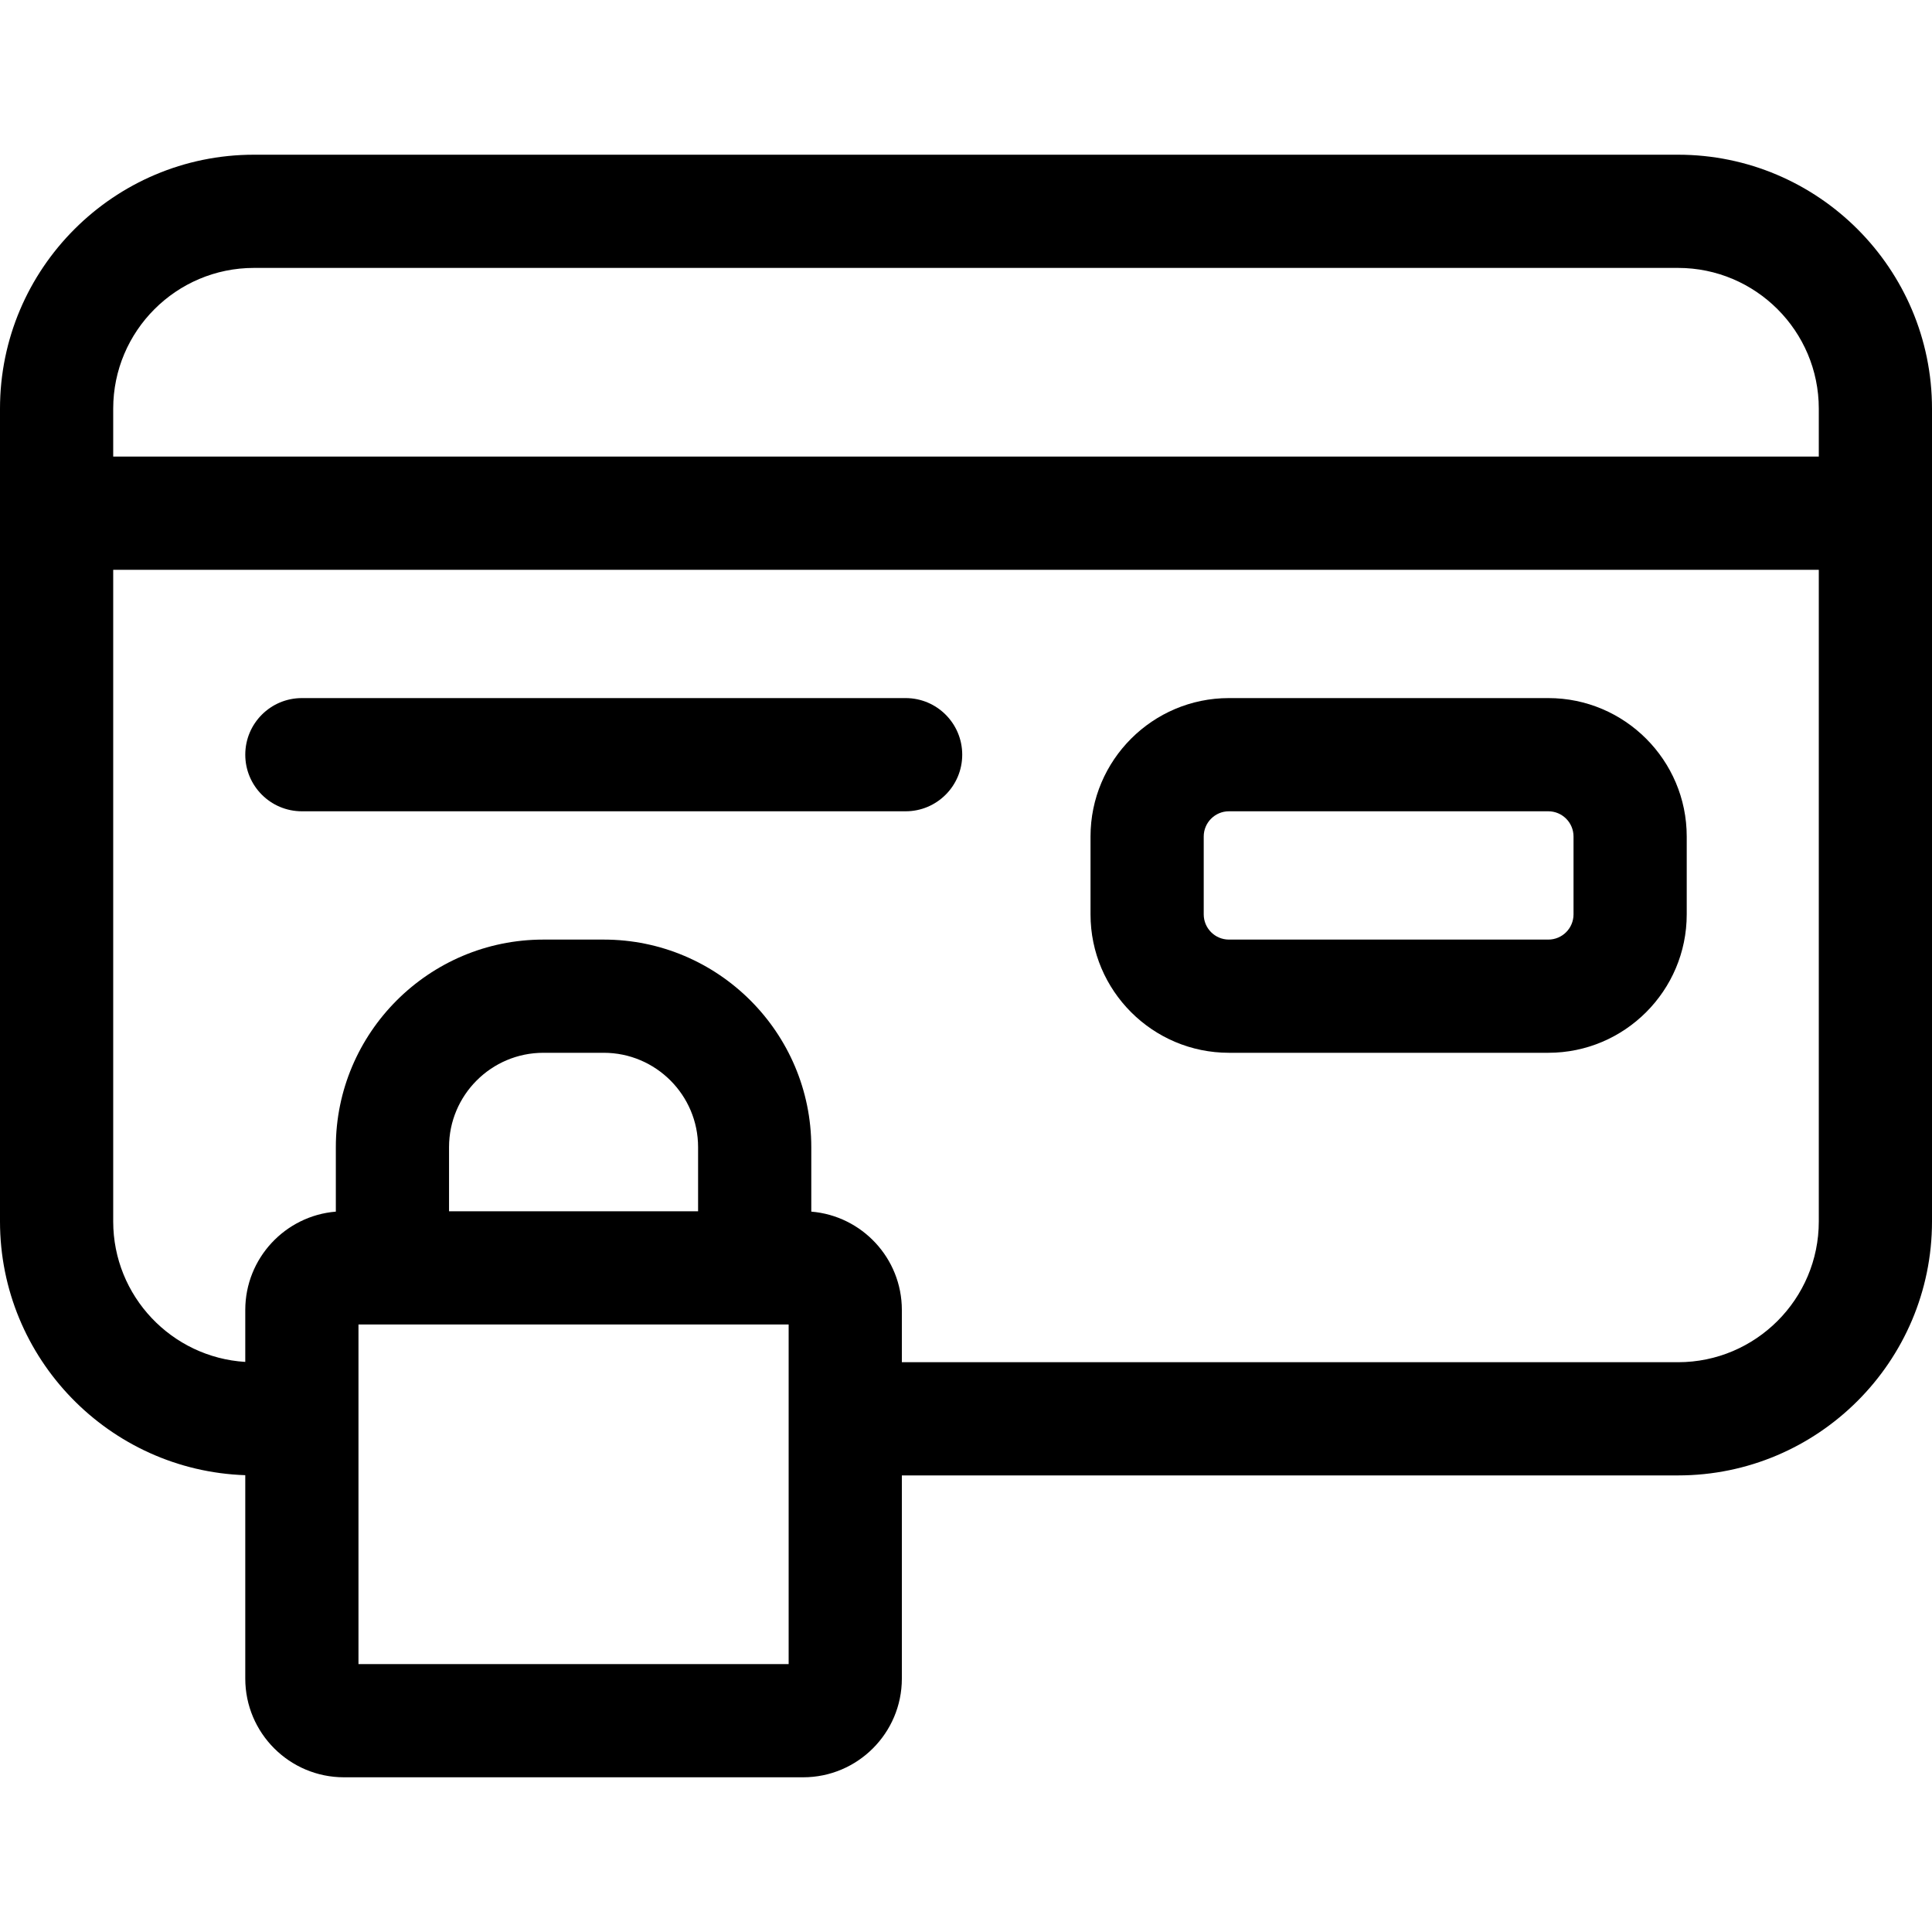
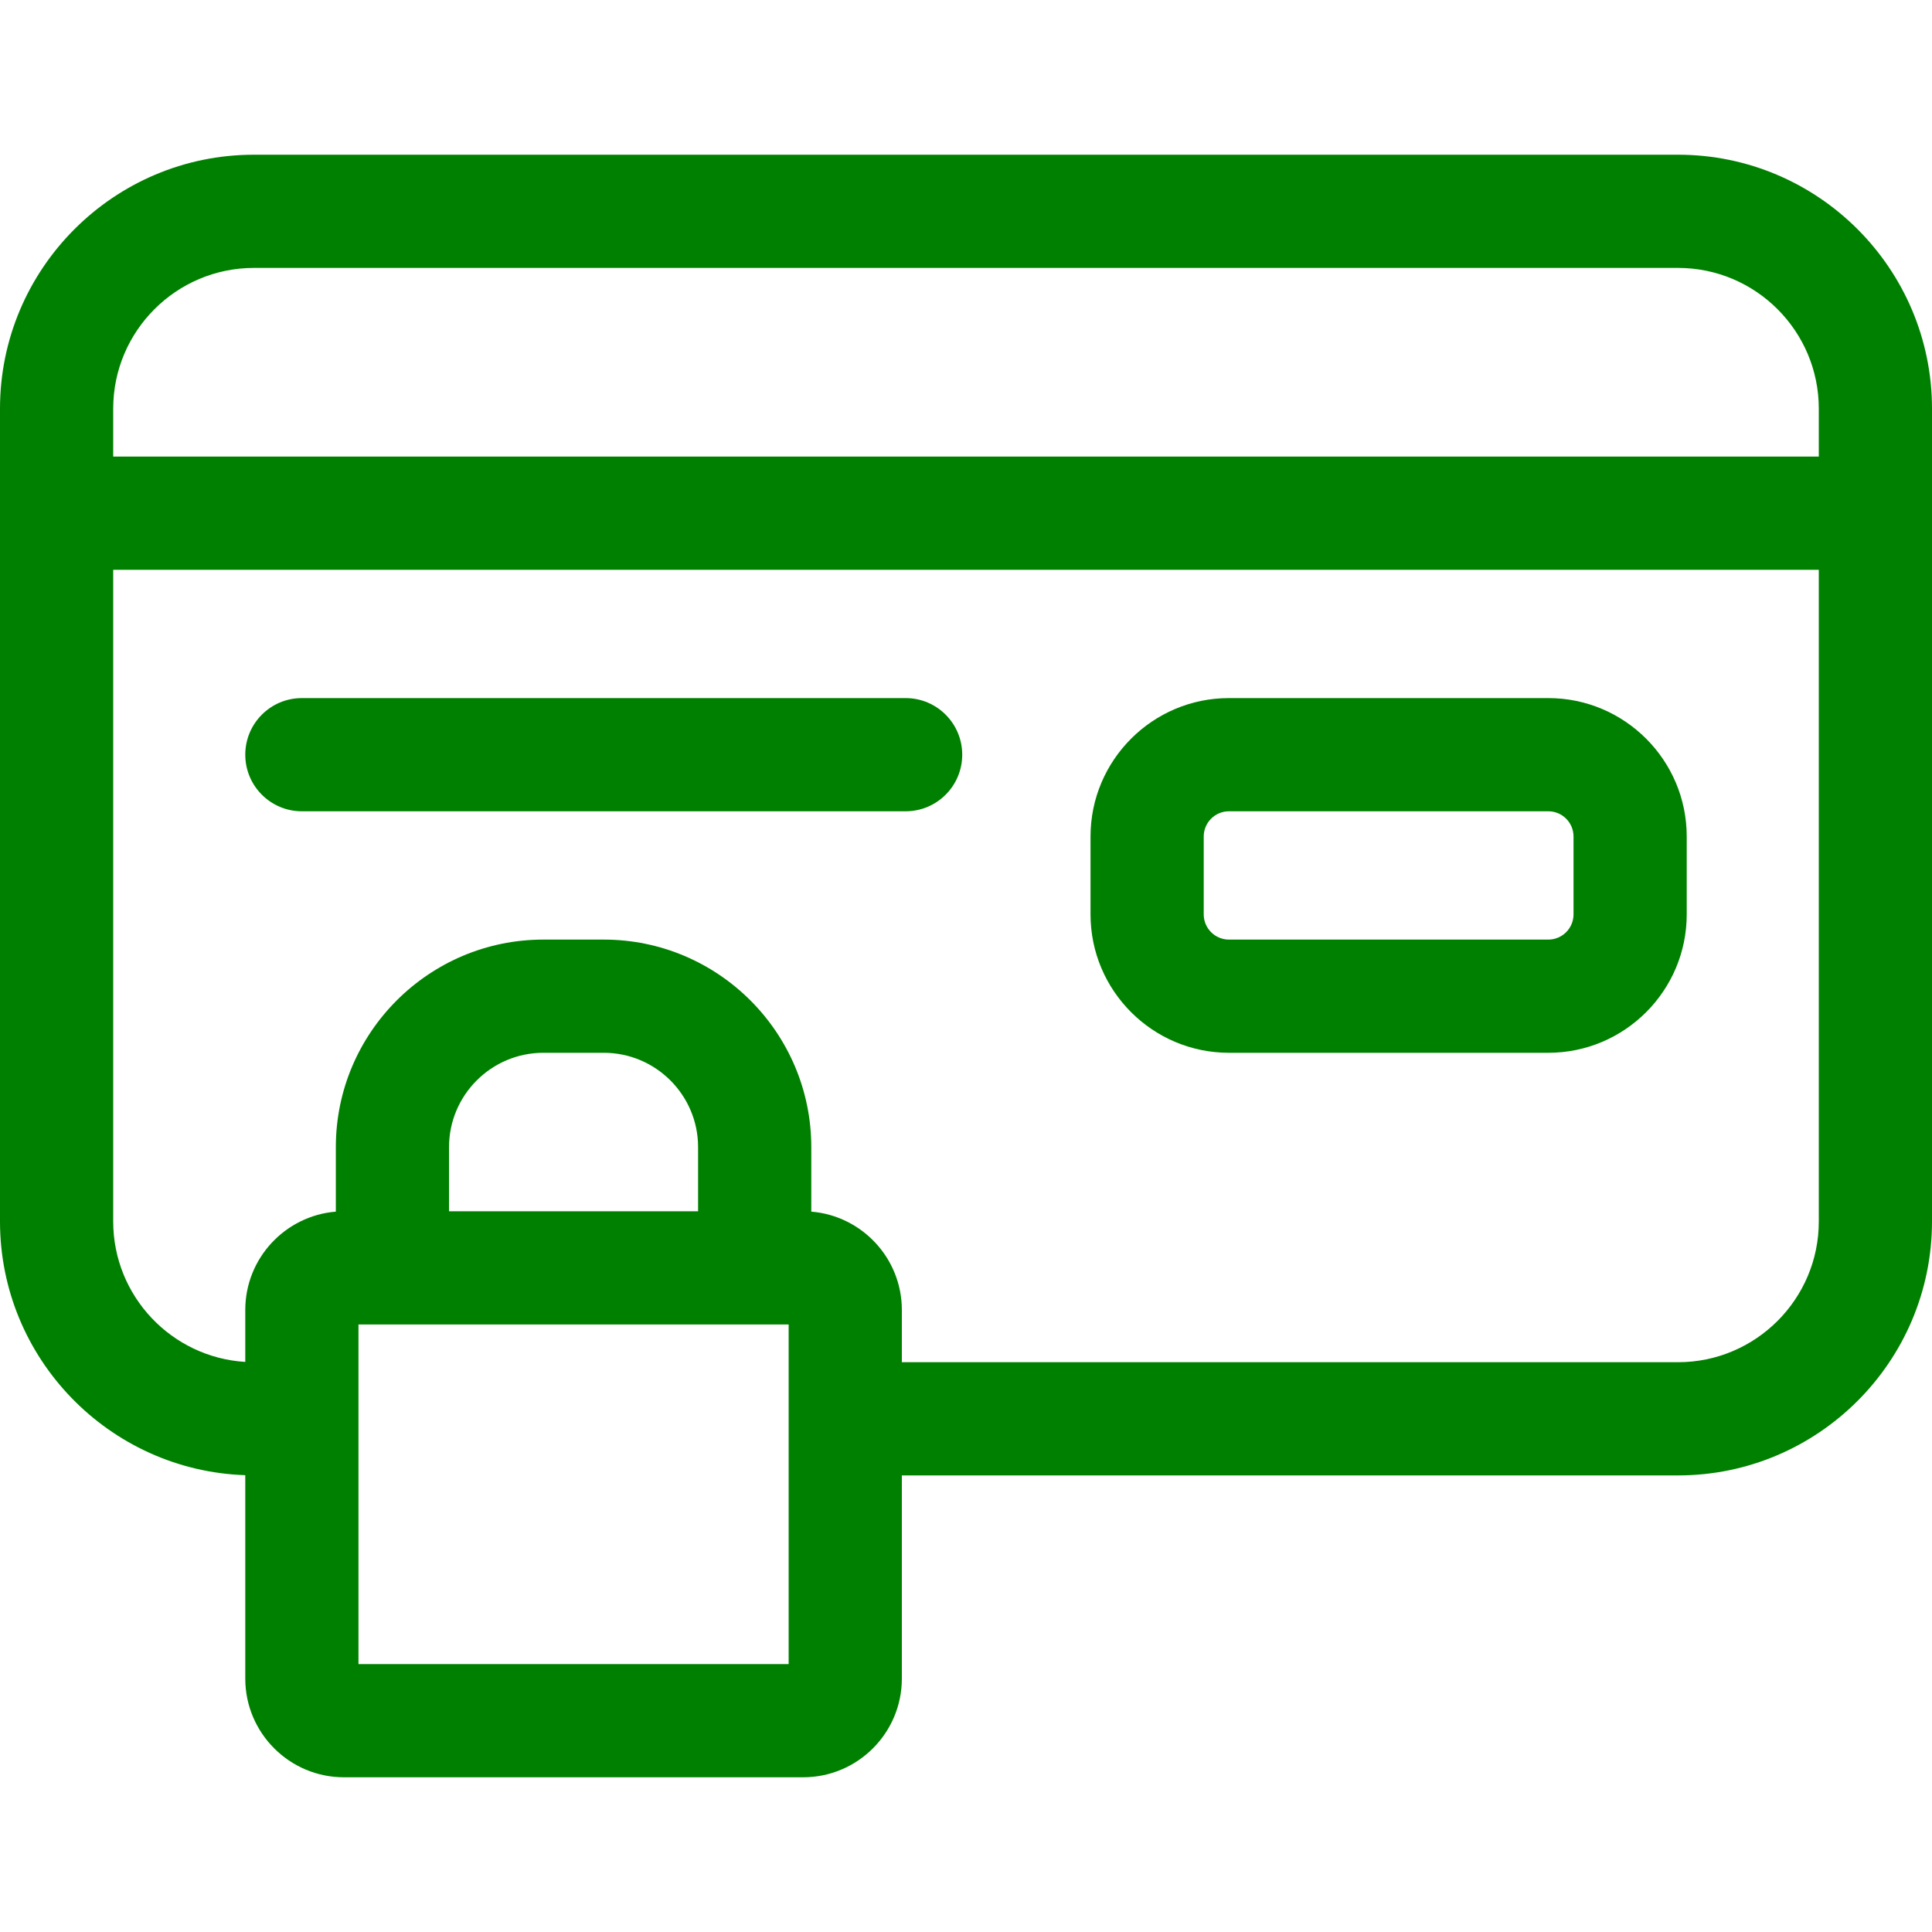
- <svg xmlns="http://www.w3.org/2000/svg" id="Capa_1" enable-background="new 0 0 512 512" height="512" viewBox="0 0 512 512" width="512">
+ <svg xmlns="http://www.w3.org/2000/svg" fill="green" enable-background="new 0 0 512 512" height="512" viewBox="0 0 512 512" width="512">
  <g>
    <path d="m444.7 41h-377.4c-37.11 0-67.3 30.19-67.3 67.3v215.4c0 36.338 28.953 66.022 65 67.241v53.909c0 14.42 11.73 26.15 26.149 26.15h121.702c14.419 0 26.149-11.73 26.149-26.149v-53.851h205.7c37.109 0 67.3-30.19 67.3-67.3v-215.4c0-37.11-30.19-67.3-67.3-67.3zm-377.4 30h377.4c20.567 0 37.3 16.732 37.3 37.3v12.7h-452v-12.7c0-20.568 16.732-37.3 37.3-37.3zm117.7 250h-66v-17c0-13.785 11.215-25 25-25h16c13.785 0 25 11.215 25 25zm24 120h-114v-90h114zm235.7-80h-205.7v-13.851c0-13.695-10.584-24.957-24-26.054v-17.095c0-30.327-24.673-55-55-55h-16c-30.327 0-55 24.673-55 55v17.096c-13.416 1.097-24 12.359-24 26.054v13.772c-19.5-1.192-35-17.427-35-37.222v-172.7h452v172.7c0 20.568-16.732 37.3-37.3 37.3z" />
    <path d="m240 185h-160c-8.284 0-15 6.716-15 15s6.716 15 15 15h160c8.284 0 15-6.716 15-15s-6.716-15-15-15z" />
    <path d="m410.319 185h-84.639c-20.225 0-36.68 16.455-36.68 36.681v20.639c0 20.225 16.455 36.68 36.681 36.68h84.639c20.225 0 36.68-16.455 36.68-36.681v-20.639c0-20.225-16.455-36.68-36.681-36.68zm6.681 57.319c0 3.684-2.997 6.681-6.681 6.681h-84.639c-3.684 0-6.681-2.997-6.681-6.681v-20.639c0-3.684 2.997-6.681 6.681-6.681h84.639c3.684 0 6.681 2.997 6.681 6.681z" />
  </g>
</svg>
